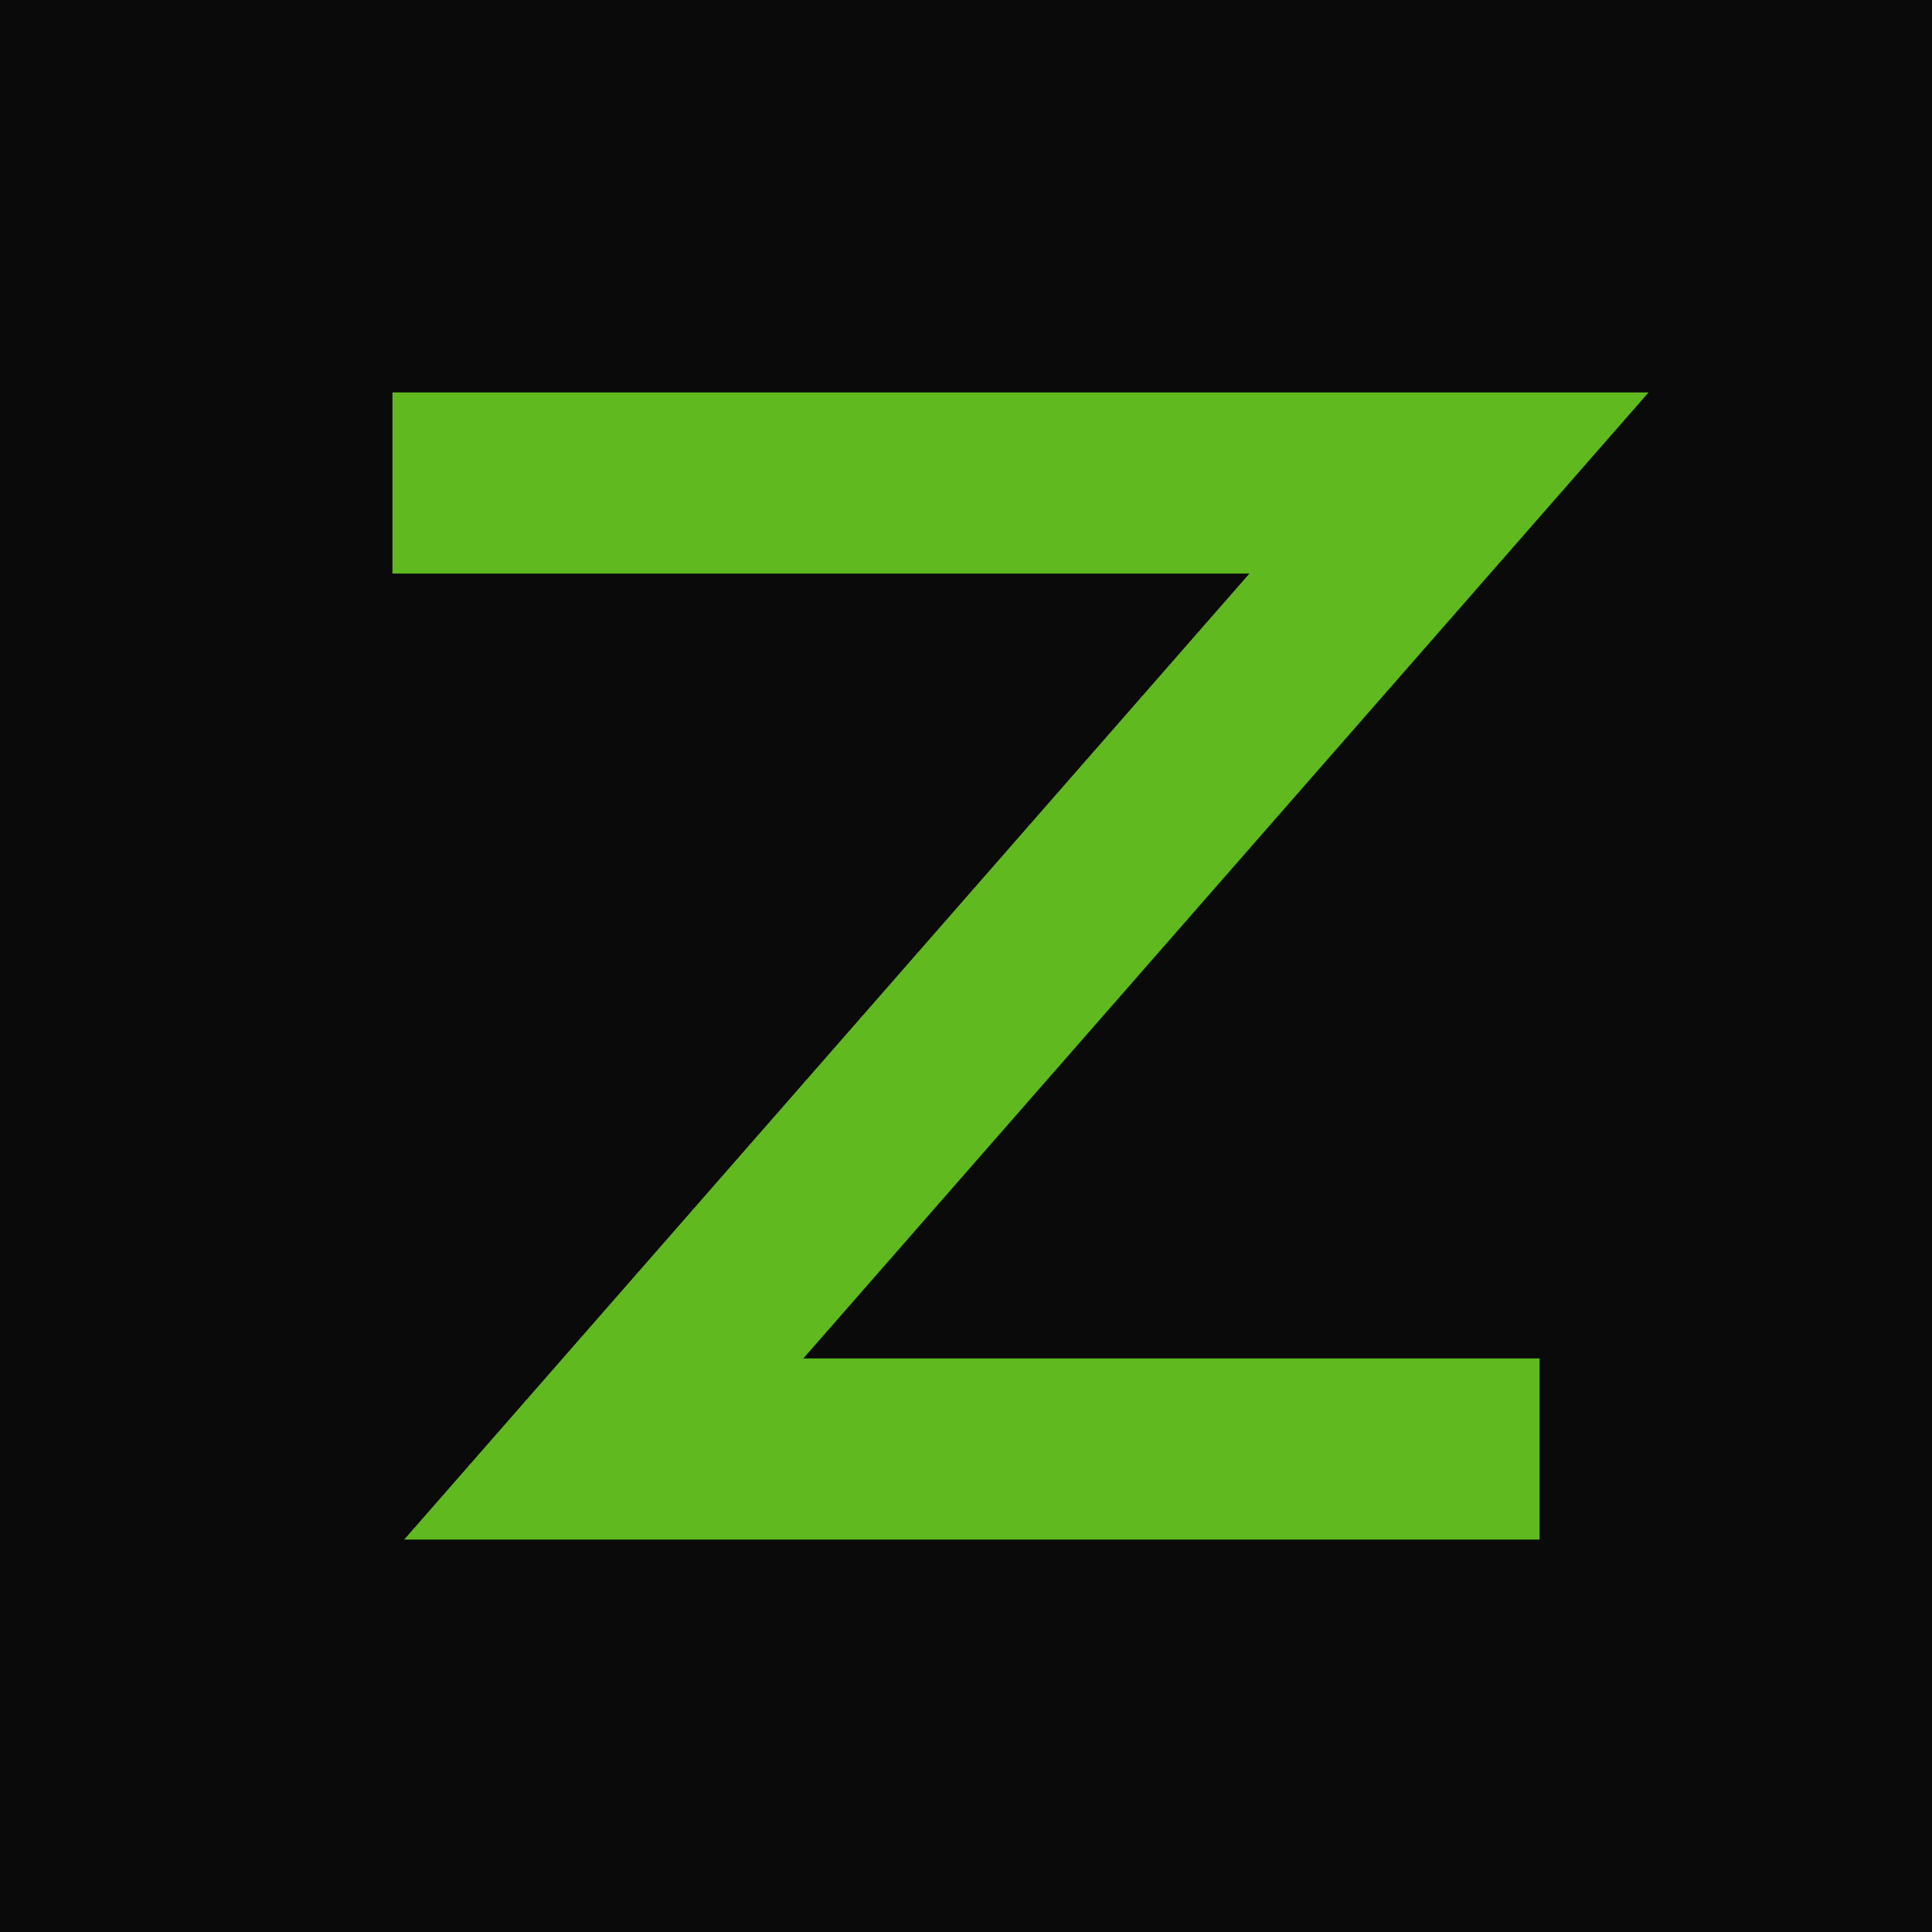
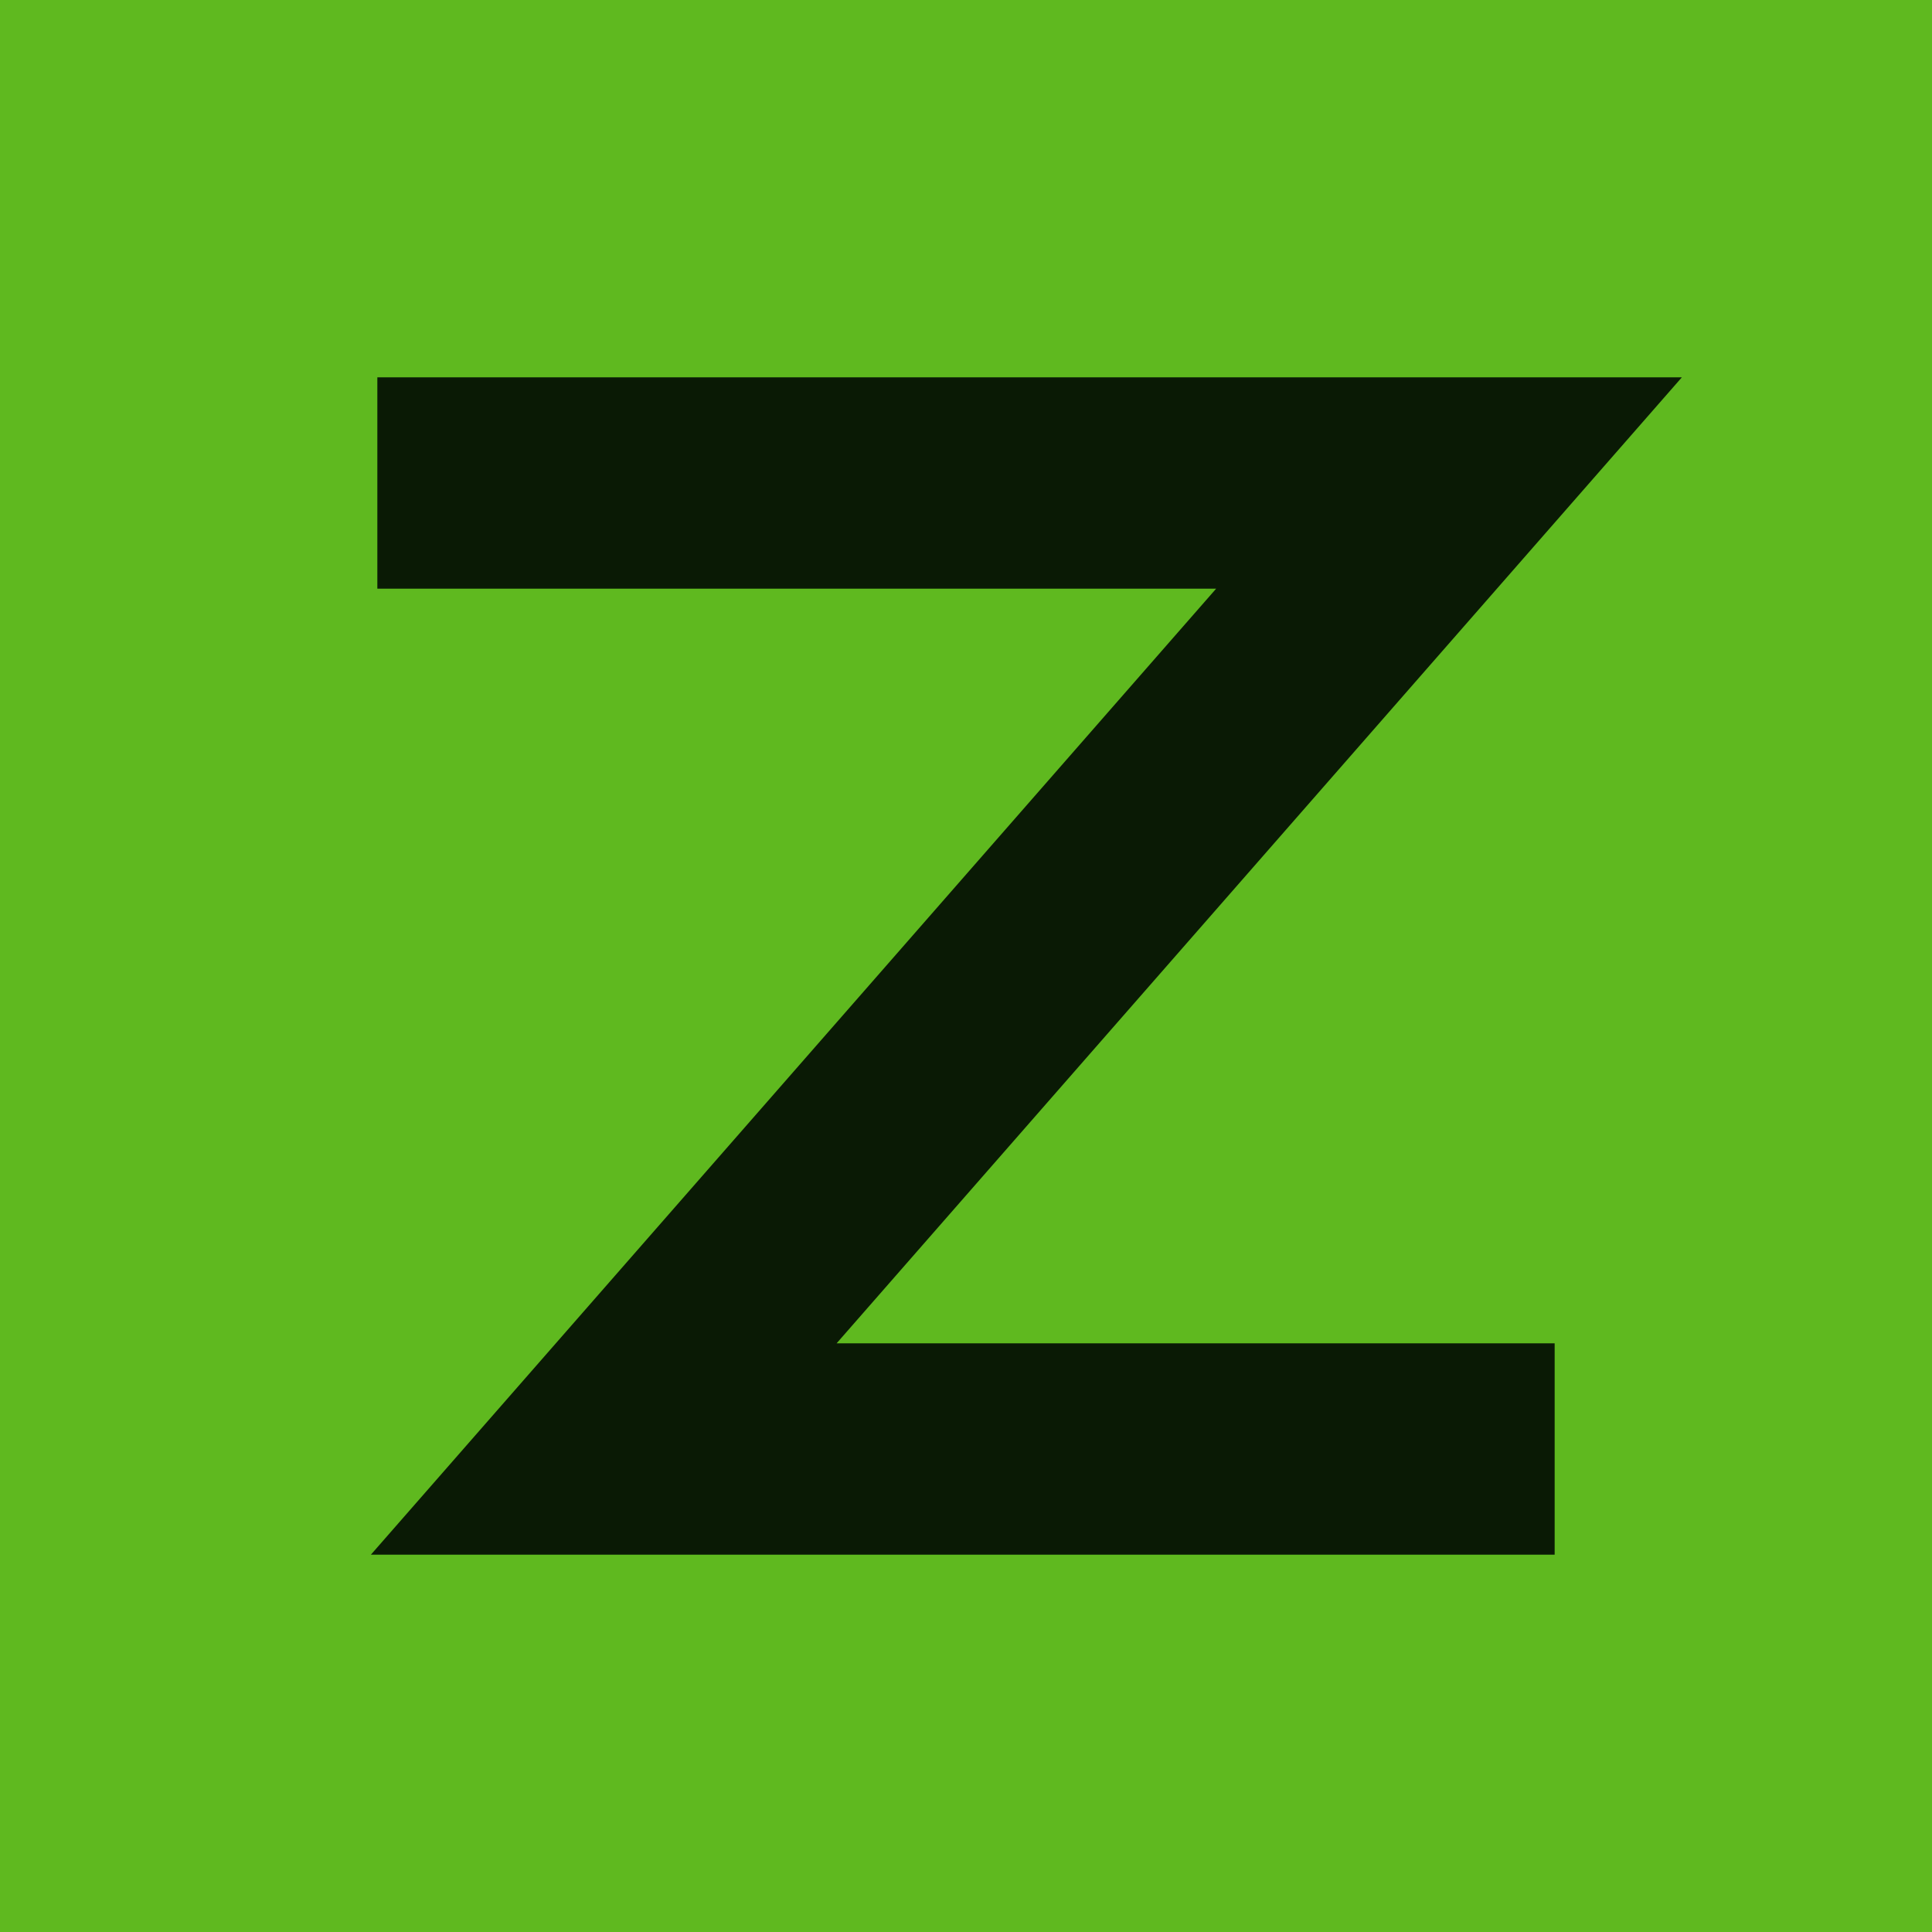
<svg xmlns="http://www.w3.org/2000/svg" viewBox="0 0 64 64">
-   <rect width="64" height="64" fill="#0a0a0a" />
-   <path d="M16 16 H48 L20 48 H48" fill="none" stroke="#5fb91f" stroke-width="6" stroke-linecap="square" stroke-linejoin="miter" />
+   <rect width="64" height="64" fill="#5fb91f" />
+   <path d="M16 16 H48 L20 48 H48" fill="none" stroke="#0a1a05" stroke-width="7" stroke-linecap="square" stroke-linejoin="miter" />
</svg>
